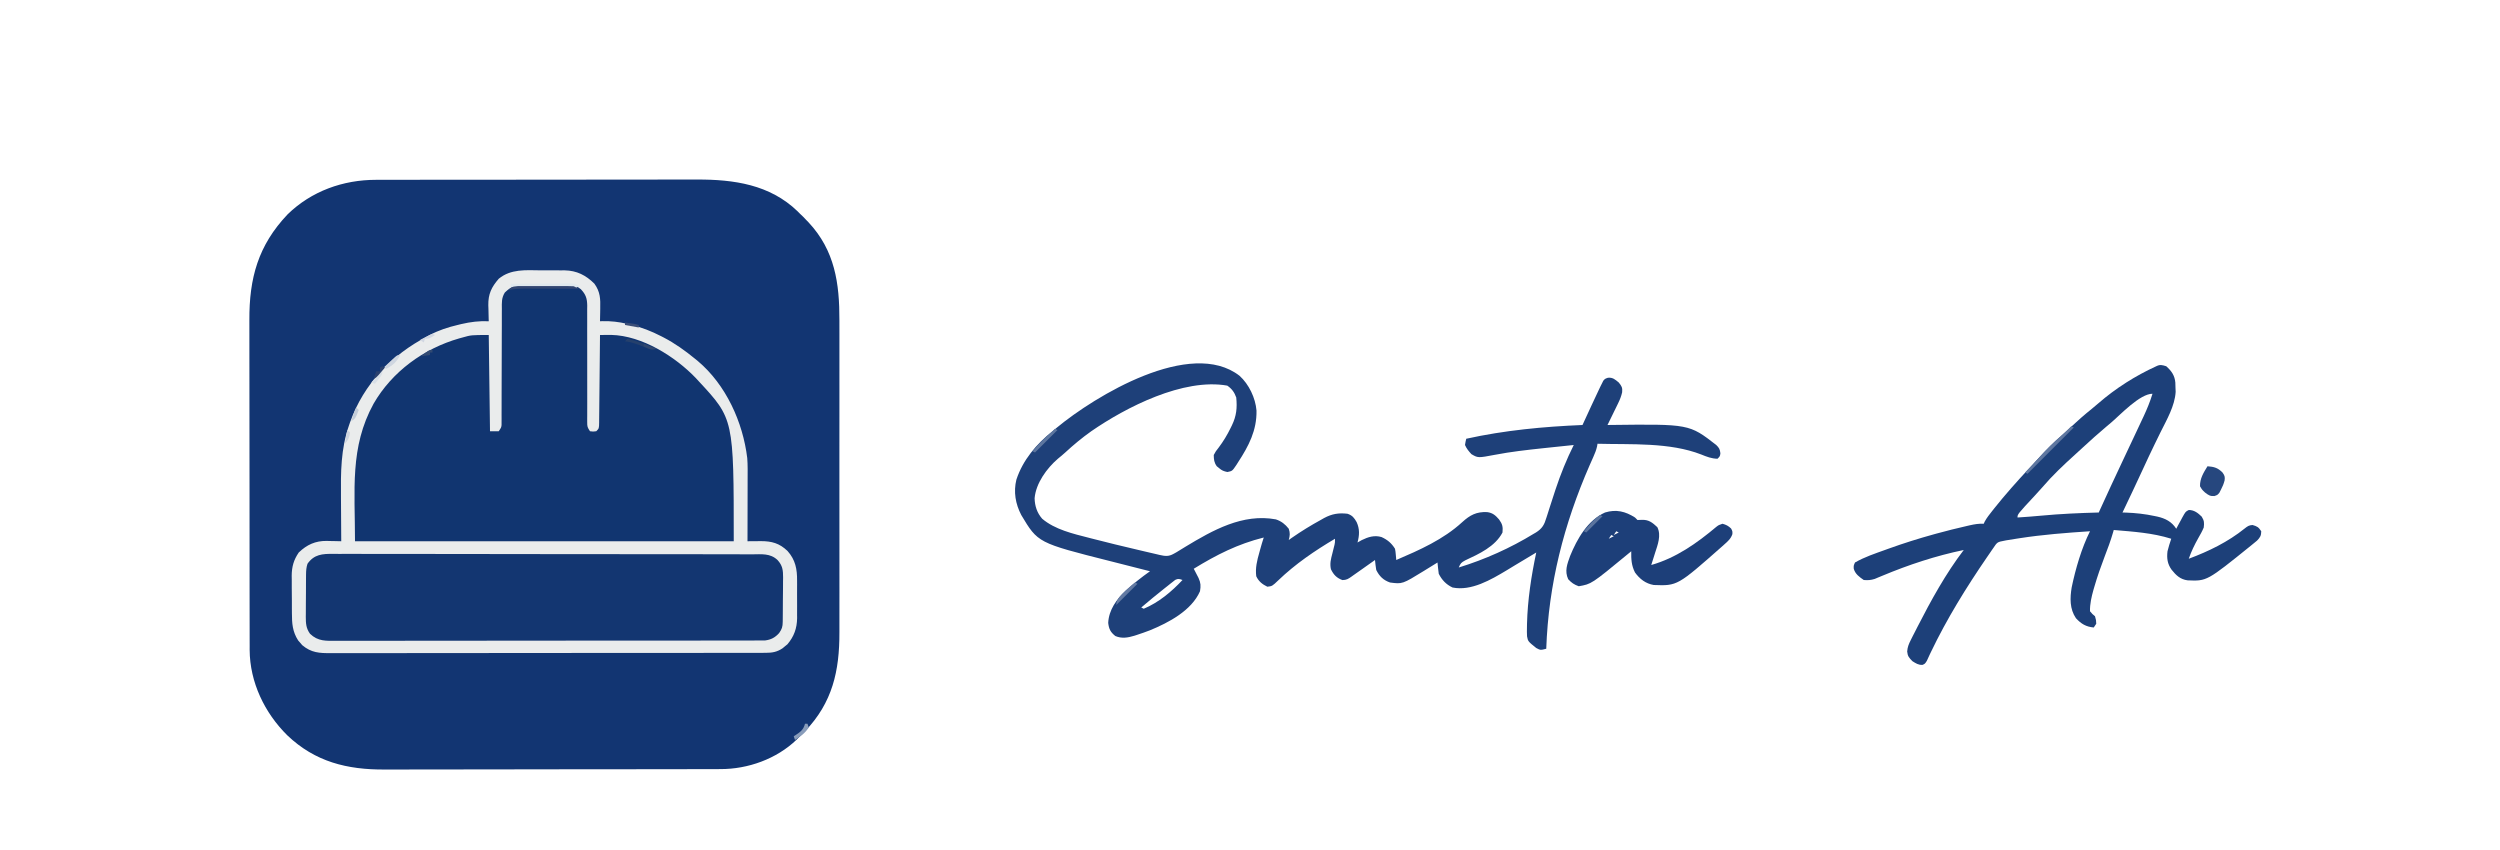
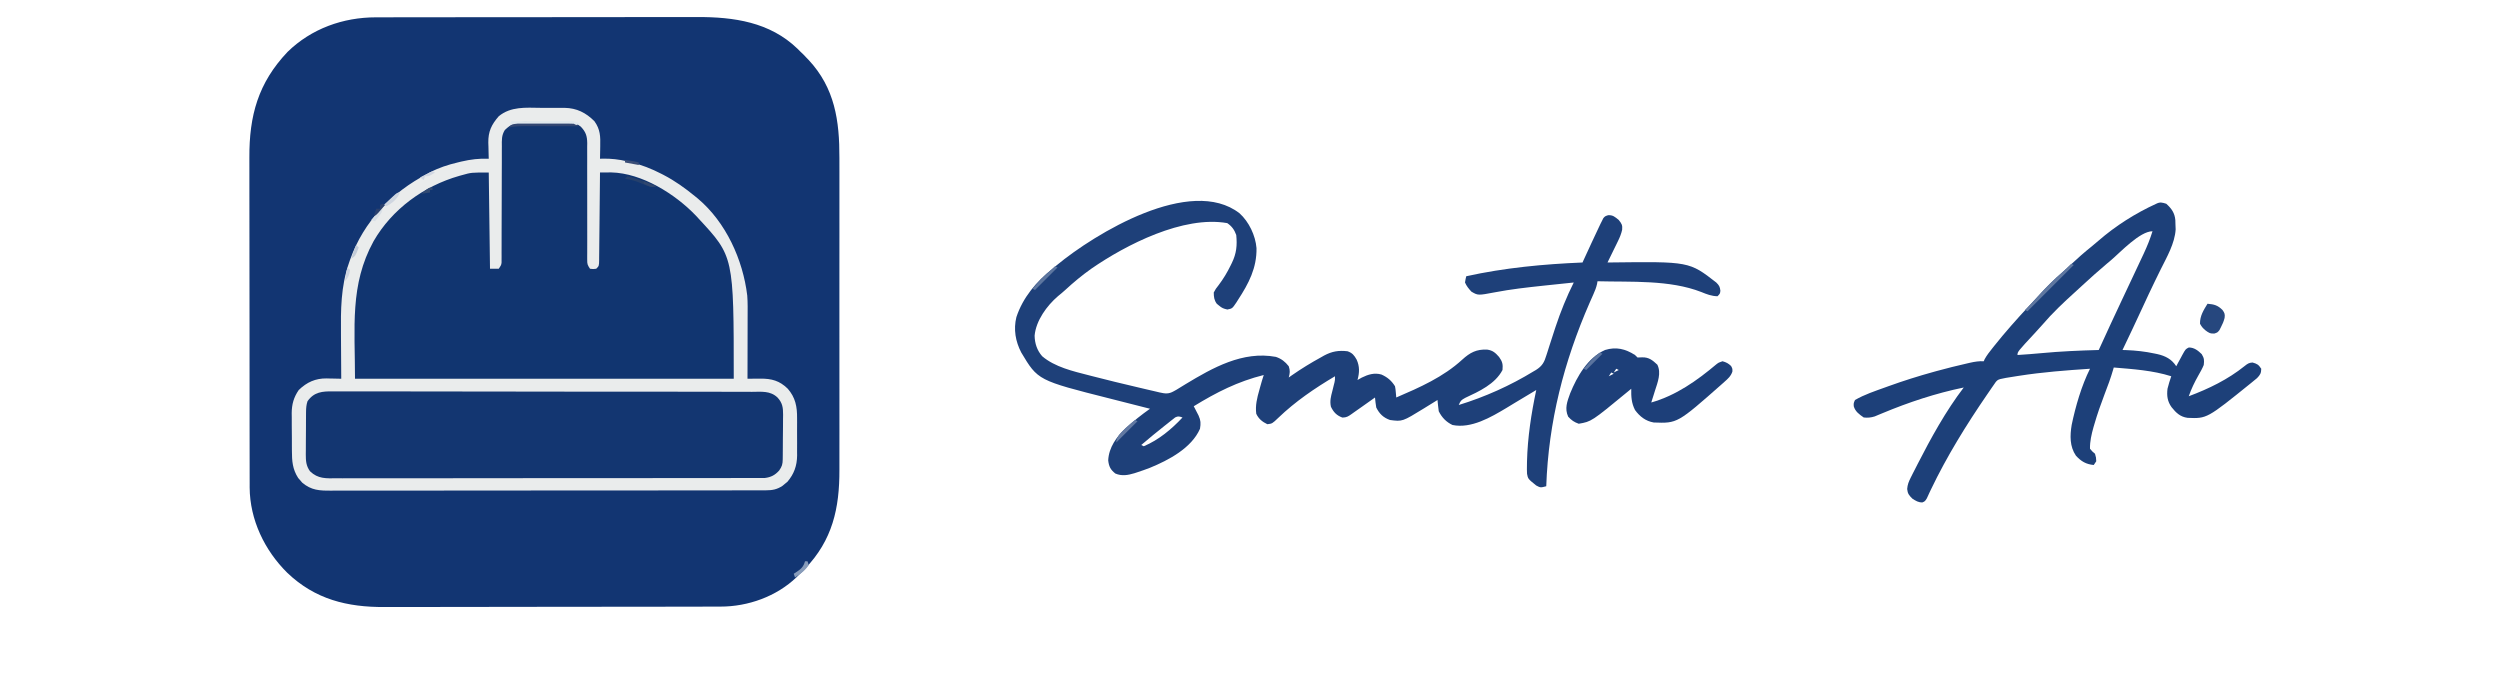
- <svg xmlns="http://www.w3.org/2000/svg" version="1.1" viewBox="0 620 2000 680" width="2000" height="680">
+ <svg xmlns="http://www.w3.org/2000/svg" version="1.1" viewBox="0 750 2000 550" width="2000" height="550">
  <path d="M0 0 C1.191 -0.003 2.382 -0.006 3.61 -0.009 C6.904 -0.016 10.198 -0.019 13.491 -0.02 C17.049 -0.021 20.607 -0.029 24.165 -0.036 C31.94 -0.049 39.715 -0.055 47.491 -0.06 C52.351 -0.063 57.212 -0.067 62.073 -0.071 C75.547 -0.083 89.021 -0.094 102.496 -0.097 C103.358 -0.097 104.219 -0.098 105.107 -0.098 C105.971 -0.098 106.835 -0.098 107.724 -0.098 C109.475 -0.099 111.225 -0.099 112.975 -0.1 C113.409 -0.1 113.409 -0.1 115.605 -0.1 C129.656 -0.104 143.706 -0.122 157.756 -0.145 C172.202 -0.169 186.649 -0.181 201.095 -0.182 C209.198 -0.183 217.3 -0.189 225.402 -0.207 C232.305 -0.223 239.208 -0.228 246.111 -0.22 C249.627 -0.216 253.142 -0.216 256.658 -0.231 C286.181 -0.329 314.988 3.741 337.178 25.156 C337.826 25.811 338.474 26.466 339.142 27.14 C340.009 27.965 340.875 28.79 341.767 29.64 C342.159 30.053 342.159 30.053 344.142 32.14 C344.734 32.749 345.326 33.357 345.935 33.984 C367.069 56.549 370.775 82.871 370.665 112.396 C370.656 116.056 370.67 119.715 370.681 123.374 C370.699 130.52 370.695 137.665 370.684 144.811 C370.675 150.624 370.673 156.437 370.678 162.25 C370.678 163.081 370.679 163.912 370.68 164.768 C370.681 166.457 370.682 168.146 370.683 169.834 C370.695 185.627 370.682 201.419 370.66 217.212 C370.642 230.729 370.646 244.246 370.664 257.763 C370.685 273.504 370.694 289.244 370.682 304.984 C370.68 306.666 370.679 308.348 370.678 310.031 C370.677 310.444 370.677 310.444 370.676 312.538 C370.672 318.336 370.678 324.135 370.688 329.933 C370.699 337.011 370.696 344.088 370.675 351.166 C370.664 354.769 370.66 358.372 370.673 361.975 C370.778 392.871 365.107 418.257 343.142 441.14 C342.317 442.007 341.492 442.873 340.642 443.765 C339.817 444.549 338.992 445.333 338.142 446.14 C337.569 446.721 336.995 447.301 336.404 447.898 C320.342 463.325 297.491 471.46 275.526 471.415 C274.278 471.42 273.029 471.425 271.743 471.43 C268.297 471.445 264.852 471.446 261.407 471.446 C257.683 471.448 253.959 471.461 250.235 471.472 C242.1 471.495 233.965 471.503 225.83 471.508 C220.744 471.511 215.657 471.518 210.57 471.525 C196.464 471.544 182.358 471.561 168.252 471.564 C167.802 471.564 167.802 471.564 165.52 471.564 C163.692 471.565 161.865 471.565 160.037 471.565 C159.583 471.566 159.583 471.566 157.288 471.566 C156.379 471.566 155.471 471.566 154.535 471.567 C139.833 471.57 125.132 471.597 110.43 471.634 C95.308 471.673 80.185 471.692 65.063 471.692 C56.584 471.693 48.105 471.701 39.626 471.73 C32.402 471.755 25.179 471.762 17.956 471.747 C14.277 471.74 10.6 471.74 6.921 471.763 C-23.087 471.939 -48.765 465.646 -71.032 444.384 C-89.2 426.427 -100.976 401.917 -101.134 376.134 C-101.131 375.016 -101.128 373.898 -101.125 372.746 C-101.129 371.533 -101.134 370.32 -101.139 369.071 C-101.149 365.73 -101.151 362.39 -101.148 359.05 C-101.148 355.437 -101.159 351.824 -101.168 348.211 C-101.185 341.141 -101.191 334.071 -101.192 327.001 C-101.193 321.248 -101.197 315.495 -101.203 309.742 C-101.221 293.402 -101.23 277.062 -101.228 260.721 C-101.228 259.842 -101.228 258.962 -101.228 258.055 C-101.228 257.175 -101.228 256.294 -101.228 255.386 C-101.227 241.127 -101.246 226.869 -101.274 212.61 C-101.303 197.94 -101.317 183.269 -101.315 168.599 C-101.315 160.375 -101.32 152.151 -101.342 143.926 C-101.36 136.921 -101.364 129.915 -101.351 122.91 C-101.344 119.343 -101.344 115.776 -101.361 112.209 C-101.515 78.657 -94.368 52.508 -70.795 27.64 C-51.717 9.036 -26.383 -0.021 0 0 Z " fill="#123572" transform="translate(300.8575,763.8596)" />
  <path d="M0 0 C0.921 -0.013 1.843 -0.026 2.792 -0.039 C3.286 -0.04 3.286 -0.04 5.788 -0.045 C6.811 -0.052 7.834 -0.059 8.889 -0.066 C11.052 -0.076 13.216 -0.08 15.379 -0.08 C18.683 -0.084 21.985 -0.121 25.288 -0.159 C27.392 -0.165 29.496 -0.169 31.6 -0.17 C32.092 -0.178 32.092 -0.178 34.584 -0.214 C41.68 -0.167 45.226 1.367 50.456 6.298 C53.173 10.643 52.884 14.42 52.841 19.449 C52.848 20.469 52.855 21.489 52.862 22.54 C52.882 25.908 52.873 29.275 52.866 32.642 C52.876 34.982 52.888 37.322 52.901 39.661 C52.934 45.819 52.944 51.976 52.948 58.133 C52.957 67.996 52.992 77.859 53.04 87.721 C53.053 91.171 53.052 94.62 53.05 98.07 C53.057 100.177 53.064 102.284 53.071 104.391 C53.067 105.354 53.063 106.317 53.059 107.309 C53.061 107.75 53.061 107.75 53.075 109.977 C53.075 110.742 53.076 111.507 53.076 112.296 C53.327 114.291 53.327 114.291 55.327 117.291 C57.827 117.603 57.827 117.603 60.327 117.291 C63.115 114.502 62.634 111.911 62.646 108.179 C62.651 107.813 62.651 107.813 62.676 105.961 C62.707 103.537 62.724 101.113 62.741 98.689 C62.759 97.01 62.779 95.332 62.799 93.653 C62.851 89.231 62.89 84.808 62.928 80.386 C62.968 75.875 63.019 71.364 63.069 66.853 C63.166 57.999 63.25 49.145 63.327 40.291 C65.246 40.273 67.165 40.26 69.083 40.249 C70.152 40.241 71.221 40.234 72.322 40.226 C99.022 40.802 124.74 59.518 142.616 77.607 C175.719 113.331 170.327 158.471 170.327 205.291 C70.337 205.291 -29.653 205.291 -132.673 205.291 C-132.673 106.367 -132.673 106.367 -99.423 71.603 C-79.545 52.395 -53.388 40.291 -25.673 40.291 C-25.343 65.701 -25.013 91.111 -24.673 117.291 C-22.363 117.291 -20.053 117.291 -17.673 117.291 C-15.596 114.175 -15.425 113.52 -15.435 109.991 C-15.433 109.113 -15.43 108.236 -15.428 107.332 C-15.435 106.372 -15.442 105.411 -15.45 104.422 C-15.449 103.409 -15.449 102.396 -15.448 101.352 C-15.448 99.148 -15.452 96.945 -15.46 94.742 C-15.47 91.253 -15.465 87.764 -15.455 84.276 C-15.427 74.355 -15.414 64.435 -15.443 54.515 C-15.46 48.449 -15.448 42.383 -15.417 36.317 C-15.411 34.006 -15.416 31.695 -15.432 29.385 C-15.453 26.148 -15.438 22.913 -15.415 19.676 C-15.43 18.724 -15.445 17.772 -15.461 16.792 C-15.372 11.024 -14.339 7.87 -10.35 3.652 C-7.008 0.938 -4.272 0.04 0 0 Z " fill="#113570" transform="translate(416.6733,847.7095)" />
  <path d="M0 0 C3.334 0.04 6.664 0.021 9.998 -0.005 C12.144 0.002 14.29 0.013 16.436 0.028 C17.418 0.021 18.401 0.014 19.413 0.007 C29.126 0.203 36.4 3.869 43.236 10.688 C47.936 17.195 48.104 22.872 47.896 30.665 C47.883 31.635 47.869 32.605 47.855 33.604 C47.82 35.979 47.771 38.353 47.709 40.727 C48.379 40.703 49.049 40.679 49.74 40.655 C56.577 40.517 62.751 41.218 69.396 42.79 C70.349 43.012 71.302 43.235 72.283 43.464 C80.93 45.595 88.81 48.646 96.709 52.727 C97.311 53.035 97.914 53.343 98.535 53.661 C107.686 58.418 115.749 64.212 123.709 70.727 C124.482 71.358 125.256 71.988 126.053 72.637 C148.441 91.538 162.035 121.387 165.506 150.172 C165.963 155.937 165.829 161.729 165.807 167.509 C165.805 168.932 165.803 170.355 165.802 171.779 C165.799 175.501 165.789 179.223 165.778 182.945 C165.767 186.752 165.763 190.56 165.758 194.368 C165.747 201.821 165.73 209.274 165.709 216.727 C166.877 216.715 168.046 216.703 169.25 216.69 C170.797 216.68 172.345 216.67 173.893 216.661 C174.661 216.652 175.429 216.643 176.221 216.634 C185.018 216.594 191.354 218.308 197.798 224.579 C204.081 231.641 205.465 239.104 205.373 248.29 C205.378 249.362 205.383 250.434 205.388 251.538 C205.391 253.79 205.382 256.043 205.361 258.295 C205.334 261.719 205.361 265.139 205.393 268.563 C205.389 270.764 205.383 272.964 205.373 275.165 C205.378 275.67 205.378 275.67 205.404 278.228 C205.271 286.4 202.961 292.884 197.646 299.165 C197.007 299.68 196.368 300.196 195.709 300.727 C195.07 301.264 194.43 301.8 193.771 302.352 C189.375 305.283 185.629 305.978 180.385 305.985 C179.101 305.991 177.818 305.997 176.495 306.004 C175.073 306.001 173.651 305.998 172.229 305.995 C170.716 305.998 169.204 306.003 167.692 306.008 C163.534 306.021 159.376 306.02 155.219 306.018 C150.735 306.018 146.252 306.029 141.768 306.038 C132.984 306.055 124.199 306.06 115.415 306.061 C108.275 306.062 101.135 306.066 93.995 306.073 C73.756 306.09 53.518 306.1 33.279 306.098 C32.188 306.098 31.096 306.098 29.972 306.098 C28.879 306.098 27.787 306.098 26.661 306.098 C8.952 306.097 -8.758 306.116 -26.467 306.144 C-44.647 306.173 -62.827 306.187 -81.007 306.185 C-91.215 306.184 -101.423 306.19 -111.631 306.211 C-120.322 306.23 -129.014 306.234 -137.705 306.22 C-142.139 306.214 -146.573 306.214 -151.008 306.231 C-155.069 306.247 -159.129 306.244 -163.19 306.226 C-164.658 306.223 -166.125 306.227 -167.593 306.238 C-176.77 306.303 -183.272 305.956 -190.498 299.868 C-190.763 299.556 -190.763 299.556 -192.104 297.977 C-192.375 297.67 -192.375 297.67 -193.748 296.118 C-198.288 289.084 -198.758 282.515 -198.76 274.36 C-198.767 273.285 -198.775 272.211 -198.783 271.103 C-198.794 268.839 -198.797 266.575 -198.792 264.311 C-198.791 260.869 -198.833 257.43 -198.877 253.989 C-198.882 251.779 -198.885 249.57 -198.885 247.36 C-198.901 246.343 -198.918 245.326 -198.934 244.278 C-198.867 237.163 -197.351 231.642 -193.291 225.727 C-186.788 219.461 -179.917 216.359 -170.922 216.464 C-170.074 216.489 -169.227 216.514 -168.354 216.54 C-167.479 216.553 -166.604 216.567 -165.703 216.581 C-163.565 216.616 -161.428 216.67 -159.291 216.727 C-159.298 215.965 -159.304 215.204 -159.311 214.419 C-159.372 207.155 -159.417 199.891 -159.446 192.626 C-159.462 188.894 -159.483 185.161 -159.517 181.429 C-159.694 161.765 -159.704 142.847 -153.104 124.04 C-152.802 123.163 -152.5 122.287 -152.189 121.383 C-141.302 90.844 -118.871 67.558 -90.291 52.727 C-89.614 52.357 -88.938 51.987 -88.24 51.606 C-81.368 47.949 -73.856 45.514 -66.291 43.727 C-65.785 43.603 -65.785 43.603 -63.225 42.973 C-55.751 41.245 -48.946 40.391 -41.291 40.727 C-41.312 40.133 -41.333 39.539 -41.354 38.927 C-41.438 36.194 -41.49 33.461 -41.541 30.727 C-41.575 29.793 -41.608 28.858 -41.643 27.895 C-41.768 18.946 -39.125 13.436 -33.291 6.727 C-23.715 -1.186 -11.727 -0.157 0 0 Z M-28.42 17.735 C-31.137 22.08 -30.848 25.857 -30.805 30.886 C-30.809 31.396 -30.809 31.396 -30.827 33.977 C-30.846 37.344 -30.838 40.711 -30.83 44.079 C-30.84 46.419 -30.852 48.758 -30.866 51.098 C-30.898 57.255 -30.909 63.412 -30.913 69.57 C-30.921 79.433 -30.957 89.295 -31.005 99.158 C-31.017 102.608 -31.017 106.057 -31.015 109.507 C-31.021 111.614 -31.028 113.721 -31.036 115.827 C-31.032 116.791 -31.027 117.754 -31.023 118.746 C-31.029 119.627 -31.034 120.507 -31.039 121.414 C-31.04 121.796 -31.04 121.796 -31.04 123.732 C-31.291 125.727 -31.291 125.727 -33.291 128.727 C-35.601 128.727 -37.911 128.727 -40.291 128.727 C-40.621 103.317 -40.951 77.907 -41.291 51.727 C-55.294 51.727 -55.294 51.727 -62.541 53.79 C-63.345 54.011 -64.15 54.232 -64.978 54.46 C-93.31 62.599 -118.605 80.993 -133.421 106.687 C-152.584 141.592 -148.291 175.527 -148.291 216.727 C-48.301 216.727 51.689 216.727 154.709 216.727 C154.709 118.896 154.709 118.896 126.709 88.727 C125.929 87.879 125.149 87.031 124.346 86.157 C107.901 69.004 81.323 52.204 56.663 51.66 C55.599 51.668 54.535 51.676 53.439 51.684 C52.902 51.687 52.902 51.687 50.182 51.703 C49.366 51.711 48.55 51.719 47.709 51.727 C47.705 52.195 47.705 52.195 47.684 54.561 C47.607 63.361 47.519 72.16 47.421 80.96 C47.371 85.484 47.325 90.009 47.287 94.533 C47.25 98.897 47.204 103.26 47.151 107.624 C47.132 109.291 47.117 110.959 47.106 112.626 C47.089 114.956 47.06 117.286 47.028 119.615 C47.027 119.963 47.027 119.963 47.021 121.719 C46.937 126.499 46.937 126.499 44.709 128.727 C42.209 129.04 42.209 129.04 39.709 128.727 C37.632 125.612 37.46 124.957 37.471 121.427 C37.47 120.989 37.47 120.989 37.463 118.768 C37.471 117.808 37.478 116.848 37.485 115.859 C37.485 114.846 37.485 113.832 37.484 112.788 C37.484 110.585 37.488 108.382 37.496 106.178 C37.506 102.69 37.501 99.201 37.49 95.712 C37.462 85.792 37.45 75.872 37.479 65.951 C37.496 59.885 37.483 53.82 37.453 47.754 C37.446 45.443 37.451 43.132 37.467 40.821 C37.489 37.584 37.474 34.35 37.45 31.113 C37.458 30.637 37.458 30.637 37.497 28.228 C37.407 22.461 36.375 19.307 32.386 15.089 C29.043 12.375 26.307 11.477 22.036 11.437 C21.575 11.43 21.575 11.43 19.244 11.398 C18.255 11.396 17.267 11.394 16.248 11.391 C15.225 11.385 14.201 11.378 13.147 11.371 C10.983 11.361 8.82 11.356 6.656 11.357 C3.353 11.352 0.051 11.316 -3.252 11.278 C-5.356 11.272 -7.46 11.268 -9.564 11.266 C-10.549 11.252 -11.534 11.238 -12.548 11.223 C-19.644 11.27 -23.19 12.803 -28.42 17.735 Z " fill="#133671" transform="translate(432.291,836.2727)" />
  <path d="M0 0 C7.55 6.809 12.75 17.763 13.578 27.848 C13.865 43.705 7.348 56.152 -1.125 69.125 C-1.576 69.841 -2.026 70.558 -2.49 71.296 C-5.818 76.216 -5.818 76.216 -9.73 76.988 C-12.696 76.36 -14.166 75.777 -16.438 73.812 C-17.021 73.337 -17.605 72.861 -18.207 72.371 C-20.347 69.359 -20.57 67.044 -20.625 63.375 C-19.035 60.41 -19.035 60.41 -16.688 57.438 C-12.92 52.443 -9.876 47.37 -7.125 41.75 C-6.956 41.407 -6.956 41.407 -6.102 39.668 C-2.449 32.107 -1.802 25.744 -2.625 17.375 C-4.127 13.182 -6.145 10.39 -9.812 7.875 C-44.908 1.636 -90.826 25.154 -118.625 44.375 C-125.962 49.569 -132.82 55.262 -139.422 61.363 C-141.316 63.093 -143.252 64.706 -145.25 66.312 C-154.183 73.984 -162.885 85.938 -163.938 97.938 C-163.801 104.109 -161.993 109.683 -157.883 114.355 C-147.755 123.012 -133.058 126.398 -120.438 129.625 C-119.739 129.806 -119.041 129.988 -118.321 130.174 C-105.851 133.41 -93.326 136.439 -80.781 139.368 C-78.808 139.829 -76.837 140.296 -74.867 140.766 C-72.095 141.426 -69.32 142.065 -66.543 142.699 C-65.714 142.9 -64.885 143.1 -64.032 143.307 C-59.559 144.301 -56.775 144.744 -52.625 142.375 C-51.91 141.978 -51.196 141.582 -50.459 141.173 C-49.743 140.732 -49.027 140.291 -48.289 139.836 C-47.48 139.342 -46.671 138.848 -45.837 138.338 C-45.41 138.076 -45.41 138.076 -43.25 136.75 C-21.463 123.579 2.566 109.958 29.07 114.875 C33.478 116.35 36.528 118.752 39.375 122.375 C40.552 125.823 40.321 127.933 39.375 131.375 C40.214 130.781 41.053 130.186 41.918 129.574 C49.41 124.368 57.119 119.626 65.125 115.25 C65.55 115.007 65.55 115.007 67.7 113.78 C73.987 110.43 79.283 109.557 86.375 110.375 C90.264 111.699 91.715 113.601 93.688 117.062 C96.203 122.571 95.955 127.567 94.375 133.375 C95.509 132.736 96.644 132.096 97.812 131.438 C102.924 128.922 107.917 127.374 113.547 129.004 C118.318 131.147 121.58 133.885 124.375 138.375 C124.795 140.667 124.795 140.667 125.004 143.082 C125.078 143.887 125.152 144.693 125.229 145.523 C125.277 146.134 125.325 146.745 125.375 147.375 C144.098 139.338 163.026 131.01 178.188 117.062 C184.395 111.408 189.568 108.662 198.113 109.055 C202.597 109.69 204.708 111.616 207.625 114.938 C210.31 118.678 210.82 120.743 210.375 125.375 C204.529 136.6 191.646 142.507 180.625 147.625 C177.234 149.451 176.785 150.03 175.375 153.375 C196.454 146.883 216.53 137.895 235.375 126.375 C235.951 126.042 236.527 125.708 237.12 125.365 C242.181 122.174 243.849 119.137 245.516 113.488 C245.765 112.721 246.014 111.954 246.271 111.164 C246.801 109.525 247.321 107.883 247.832 106.238 C249.17 101.935 250.586 97.658 252 93.379 C252.14 92.952 252.14 92.952 252.849 90.794 C256.86 78.719 261.683 66.759 267.375 55.375 C260.207 56.113 253.04 56.863 245.875 57.625 C244.822 57.737 243.768 57.849 242.683 57.964 C229.839 59.339 217.06 60.764 204.367 63.206 C190.77 65.781 190.77 65.781 185.5 62.688 C183.308 60.302 181.68 58.348 180.375 55.375 C180.805 52.715 180.805 52.715 181.375 50.375 C211.954 43.612 243.128 40.676 274.375 39.375 C274.559 38.974 274.559 38.974 275.489 36.948 C276.875 33.933 278.264 30.919 279.655 27.906 C280.252 26.611 280.849 25.314 281.444 24.017 C283.385 19.785 285.363 15.574 287.375 11.375 C287.6 10.899 287.6 10.899 288.741 8.492 C288.947 8.085 288.947 8.085 289.988 6.027 C290.333 5.335 290.677 4.643 291.032 3.929 C292.375 2.375 292.375 2.375 294.829 1.545 C298.712 1.286 300.441 2.952 303.375 5.375 C305.709 8.236 306.462 9.489 306.098 13.188 C305.364 16.422 304.325 19.018 302.871 21.992 C302.378 23.011 301.885 24.029 301.377 25.078 C300.861 26.125 300.344 27.172 299.812 28.25 C299.292 29.32 298.772 30.39 298.236 31.492 C296.956 34.123 295.669 36.751 294.375 39.375 C295.118 39.365 295.862 39.354 296.628 39.343 C359.751 38.575 359.751 38.575 381.375 55.375 C383.726 57.726 384.296 58.708 384.688 62 C384.375 64.375 384.375 64.375 382.375 66.375 C377.593 66.269 373.844 64.809 369.438 63 C344.089 53.106 313.282 55.12 286.375 54.375 C286.257 55.088 286.14 55.8 286.019 56.534 C285.341 59.525 284.331 62.032 283.074 64.828 C282.836 65.367 282.836 65.367 281.63 68.092 C281.113 69.258 280.595 70.424 280.062 71.625 C259.451 118.841 247.196 166.757 245.375 218.375 C240.758 219.578 240.758 219.578 237.312 217.75 C230.77 212.46 230.77 212.46 230.008 208.438 C229.866 206.029 229.875 203.663 229.938 201.25 C229.951 200.341 229.964 199.431 229.978 198.494 C230.462 179.238 233.402 160.19 237.375 141.375 C237.109 141.536 237.109 141.536 235.761 142.35 C230.487 145.532 225.203 148.698 219.913 151.854 C217.811 153.113 215.72 154.388 213.633 155.672 C201.202 163.125 185.357 172.444 170.375 169.375 C165.341 166.991 161.875 163.375 159.375 158.375 C159.15 156.838 158.967 155.295 158.812 153.75 C158.771 153.341 158.771 153.341 158.559 151.273 C158.498 150.647 158.437 150.02 158.375 149.375 C157.872 149.687 157.368 150 156.85 150.321 C154.527 151.759 152.201 153.192 149.875 154.625 C149.084 155.116 148.292 155.607 147.477 156.113 C130.274 166.689 130.274 166.689 120.375 165.375 C115.069 163.499 111.904 160.433 109.375 155.375 C108.89 152.716 108.657 150.067 108.375 147.375 C107.891 147.718 107.408 148.06 106.91 148.413 C104.69 149.985 102.47 151.555 100.25 153.125 C99.489 153.664 98.729 154.203 97.945 154.758 C95.759 156.303 93.567 157.839 91.375 159.375 C90.786 159.798 90.196 160.22 89.589 160.656 C86.911 162.533 85.666 163.369 82.312 163.438 C77.695 161.767 75.242 159.168 73.117 154.773 C72.11 150.16 73.073 146.693 74.25 142.188 C74.646 140.59 75.039 138.993 75.43 137.395 C75.61 136.694 75.79 135.994 75.976 135.273 C76.375 133.375 76.375 133.375 76.375 130.375 C60.091 140.031 44.698 150.515 30.988 163.664 C26.16 168.281 26.16 168.281 22.25 168.75 C18.243 166.834 15.266 164.453 13.375 160.375 C12.526 153.799 14.013 147.785 15.812 141.5 C16.043 140.66 16.273 139.819 16.51 138.953 C17.397 135.732 18.318 132.546 19.375 129.375 C-1.466 134.609 -18.311 143.149 -36.625 154.375 C-36.271 155.049 -35.918 155.723 -35.553 156.417 C-35.095 157.308 -34.636 158.199 -34.164 159.117 C-33.936 159.557 -33.936 159.557 -32.78 161.785 C-30.987 165.806 -30.918 167.993 -31.625 172.375 C-38.401 187.868 -56.755 197.487 -71.667 203.612 C-75.118 204.957 -78.602 206.172 -82.125 207.312 C-82.771 207.524 -83.418 207.736 -84.084 207.954 C-89.319 209.546 -94.25 210.401 -99.375 208.188 C-103.261 205.057 -104.472 202.662 -105.062 197.688 C-104.574 187.283 -98.354 178.766 -91.002 171.848 C-84.827 166.268 -78.417 161.178 -71.625 156.375 C-72.316 156.2 -73.007 156.026 -73.719 155.846 C-80.309 154.179 -86.897 152.504 -93.483 150.819 C-96.867 149.953 -100.251 149.091 -103.638 148.236 C-161.302 133.677 -161.302 133.677 -174.625 111.375 C-179.245 102.491 -180.919 92.901 -178.52 83.086 C-173.326 67.346 -162.504 54.575 -149.625 44.375 C-148.55 43.479 -147.476 42.582 -146.402 41.684 C-115.516 16.081 -39.054 -30.319 0 0 Z M-51.449 163.296 C-52.064 163.782 -52.679 164.269 -53.312 164.77 C-53.659 165.039 -53.659 165.039 -55.414 166.404 C-56.144 166.992 -56.873 167.581 -57.625 168.188 C-58.375 168.777 -59.124 169.366 -59.896 169.973 C-66.238 174.986 -72.477 180.127 -78.625 185.375 C-77.965 185.705 -77.305 186.035 -76.625 186.375 C-64.612 181.311 -54.45 172.788 -45.625 163.375 C-48.027 162.493 -49.114 162.117 -51.449 163.296 Z " fill="#1E4079" transform="translate(991.625,920.625)" />
  <path d="M0 0 C3.334 0.04 6.664 0.021 9.998 -0.005 C12.144 0.002 14.29 0.013 16.436 0.028 C17.418 0.021 18.401 0.014 19.413 0.007 C29.126 0.203 36.4 3.869 43.236 10.688 C47.936 17.195 48.104 22.872 47.896 30.665 C47.883 31.635 47.869 32.605 47.855 33.604 C47.82 35.979 47.771 38.353 47.709 40.727 C48.379 40.703 49.049 40.679 49.74 40.655 C56.577 40.517 62.751 41.218 69.396 42.79 C70.349 43.012 71.302 43.235 72.283 43.464 C80.93 45.595 88.81 48.646 96.709 52.727 C97.311 53.035 97.914 53.343 98.535 53.661 C107.686 58.418 115.749 64.212 123.709 70.727 C124.482 71.358 125.256 71.988 126.053 72.637 C148.441 91.538 162.035 121.387 165.506 150.172 C165.963 155.937 165.829 161.729 165.807 167.509 C165.805 168.932 165.803 170.355 165.802 171.779 C165.799 175.501 165.789 179.223 165.778 182.945 C165.767 186.752 165.763 190.56 165.758 194.368 C165.747 201.821 165.73 209.274 165.709 216.727 C166.877 216.715 168.046 216.703 169.25 216.69 C170.797 216.68 172.345 216.67 173.893 216.661 C174.661 216.652 175.429 216.643 176.221 216.634 C185.018 216.594 191.354 218.308 197.798 224.579 C204.081 231.641 205.465 239.104 205.373 248.29 C205.378 249.362 205.383 250.434 205.388 251.538 C205.391 253.79 205.382 256.043 205.361 258.295 C205.334 261.719 205.361 265.139 205.393 268.563 C205.389 270.764 205.383 272.964 205.373 275.165 C205.378 275.67 205.378 275.67 205.404 278.228 C205.271 286.4 202.961 292.884 197.646 299.165 C197.007 299.68 196.368 300.196 195.709 300.727 C195.07 301.264 194.43 301.8 193.771 302.352 C189.375 305.283 185.629 305.978 180.385 305.985 C179.101 305.991 177.818 305.997 176.495 306.004 C175.073 306.001 173.651 305.998 172.229 305.995 C170.716 305.998 169.204 306.003 167.692 306.008 C163.534 306.021 159.376 306.02 155.219 306.018 C150.735 306.018 146.252 306.029 141.768 306.038 C132.984 306.055 124.199 306.06 115.415 306.061 C108.275 306.062 101.135 306.066 93.995 306.073 C73.756 306.09 53.518 306.1 33.279 306.098 C32.188 306.098 31.096 306.098 29.972 306.098 C28.879 306.098 27.787 306.098 26.661 306.098 C8.952 306.097 -8.758 306.116 -26.467 306.144 C-44.647 306.173 -62.827 306.187 -81.007 306.185 C-91.215 306.184 -101.423 306.19 -111.631 306.211 C-120.322 306.23 -129.014 306.234 -137.705 306.22 C-142.139 306.214 -146.573 306.214 -151.008 306.231 C-155.069 306.247 -159.129 306.244 -163.19 306.226 C-164.658 306.223 -166.125 306.227 -167.593 306.238 C-176.77 306.303 -183.272 305.956 -190.498 299.868 C-190.763 299.556 -190.763 299.556 -192.104 297.977 C-192.375 297.67 -192.375 297.67 -193.748 296.118 C-198.288 289.084 -198.758 282.515 -198.76 274.36 C-198.767 273.285 -198.775 272.211 -198.783 271.103 C-198.794 268.839 -198.797 266.575 -198.792 264.311 C-198.791 260.869 -198.833 257.43 -198.877 253.989 C-198.882 251.779 -198.885 249.57 -198.885 247.36 C-198.901 246.343 -198.918 245.326 -198.934 244.278 C-198.867 237.163 -197.351 231.642 -193.291 225.727 C-186.788 219.461 -179.917 216.359 -170.922 216.464 C-170.074 216.489 -169.227 216.514 -168.354 216.54 C-167.479 216.553 -166.604 216.567 -165.703 216.581 C-163.565 216.616 -161.428 216.67 -159.291 216.727 C-159.298 215.965 -159.304 215.204 -159.311 214.419 C-159.372 207.155 -159.417 199.891 -159.446 192.626 C-159.462 188.894 -159.483 185.161 -159.517 181.429 C-159.694 161.765 -159.704 142.847 -153.104 124.04 C-152.802 123.163 -152.5 122.287 -152.189 121.383 C-141.302 90.844 -118.871 67.558 -90.291 52.727 C-89.614 52.357 -88.938 51.987 -88.24 51.606 C-81.368 47.949 -73.856 45.514 -66.291 43.727 C-65.785 43.603 -65.785 43.603 -63.225 42.973 C-55.751 41.245 -48.946 40.391 -41.291 40.727 C-41.312 40.133 -41.333 39.539 -41.354 38.927 C-41.438 36.194 -41.49 33.461 -41.541 30.727 C-41.575 29.793 -41.608 28.858 -41.643 27.895 C-41.768 18.946 -39.125 13.436 -33.291 6.727 C-23.715 -1.186 -11.727 -0.157 0 0 Z M-28.42 17.735 C-31.137 22.08 -30.848 25.857 -30.805 30.886 C-30.809 31.396 -30.809 31.396 -30.827 33.977 C-30.846 37.344 -30.838 40.711 -30.83 44.079 C-30.84 46.419 -30.852 48.758 -30.866 51.098 C-30.898 57.255 -30.909 63.412 -30.913 69.57 C-30.921 79.433 -30.957 89.295 -31.005 99.158 C-31.017 102.608 -31.017 106.057 -31.015 109.507 C-31.021 111.614 -31.028 113.721 -31.036 115.827 C-31.032 116.791 -31.027 117.754 -31.023 118.746 C-31.029 119.627 -31.034 120.507 -31.039 121.414 C-31.04 121.796 -31.04 121.796 -31.04 123.732 C-31.291 125.727 -31.291 125.727 -33.291 128.727 C-35.601 128.727 -37.911 128.727 -40.291 128.727 C-40.621 103.317 -40.951 77.907 -41.291 51.727 C-55.294 51.727 -55.294 51.727 -62.541 53.79 C-63.345 54.011 -64.15 54.232 -64.978 54.46 C-93.31 62.599 -118.605 80.993 -133.421 106.687 C-152.584 141.592 -148.291 175.527 -148.291 216.727 C-48.301 216.727 51.689 216.727 154.709 216.727 C154.709 118.896 154.709 118.896 126.709 88.727 C125.929 87.879 125.149 87.031 124.346 86.157 C107.901 69.004 81.323 52.204 56.663 51.66 C55.599 51.668 54.535 51.676 53.439 51.684 C52.902 51.687 52.902 51.687 50.182 51.703 C49.366 51.711 48.55 51.719 47.709 51.727 C47.705 52.195 47.705 52.195 47.684 54.561 C47.607 63.361 47.519 72.16 47.421 80.96 C47.371 85.484 47.325 90.009 47.287 94.533 C47.25 98.897 47.204 103.26 47.151 107.624 C47.132 109.291 47.117 110.959 47.106 112.626 C47.089 114.956 47.06 117.286 47.028 119.615 C47.027 119.963 47.027 119.963 47.021 121.719 C46.937 126.499 46.937 126.499 44.709 128.727 C42.209 129.04 42.209 129.04 39.709 128.727 C37.632 125.612 37.46 124.957 37.471 121.427 C37.47 120.989 37.47 120.989 37.463 118.768 C37.471 117.808 37.478 116.848 37.485 115.859 C37.485 114.846 37.485 113.832 37.484 112.788 C37.484 110.585 37.488 108.382 37.496 106.178 C37.506 102.69 37.501 99.201 37.49 95.712 C37.462 85.792 37.45 75.872 37.479 65.951 C37.496 59.885 37.483 53.82 37.453 47.754 C37.446 45.443 37.451 43.132 37.467 40.821 C37.489 37.584 37.474 34.35 37.45 31.113 C37.458 30.637 37.458 30.637 37.497 28.228 C37.407 22.461 36.375 19.307 32.386 15.089 C29.043 12.375 26.307 11.477 22.036 11.437 C21.575 11.43 21.575 11.43 19.244 11.398 C18.255 11.396 17.267 11.394 16.248 11.391 C15.225 11.385 14.201 11.378 13.147 11.371 C10.983 11.361 8.82 11.356 6.656 11.357 C3.353 11.352 0.051 11.316 -3.252 11.278 C-5.356 11.272 -7.46 11.268 -9.564 11.266 C-10.549 11.252 -11.534 11.238 -12.548 11.223 C-19.644 11.27 -23.19 12.803 -28.42 17.735 Z M-186.291 234.727 C-187.245 237.631 -187.426 240.26 -187.452 243.309 C-187.462 244.21 -187.471 245.111 -187.481 246.04 C-187.486 247.007 -187.49 247.973 -187.494 248.969 C-187.5 249.971 -187.506 250.972 -187.511 252.003 C-187.521 254.12 -187.527 256.236 -187.531 258.353 C-187.541 261.583 -187.572 264.813 -187.604 268.044 C-187.61 270.102 -187.615 272.161 -187.619 274.219 C-187.631 275.182 -187.644 276.145 -187.657 277.137 C-187.639 282.386 -187.466 286.328 -184.291 290.727 C-177.863 296.946 -171.383 296.429 -162.823 296.349 C-161.336 296.353 -159.849 296.36 -158.363 296.368 C-154.285 296.385 -150.208 296.371 -146.131 296.352 C-141.731 296.336 -137.331 296.35 -132.931 296.359 C-124.314 296.374 -115.698 296.362 -107.081 296.34 C-97.048 296.316 -87.016 296.318 -76.983 296.321 C-59.083 296.324 -41.184 296.303 -23.284 296.269 C-5.912 296.236 11.46 296.222 28.832 296.228 C47.747 296.235 66.662 296.233 85.577 296.213 C86.577 296.212 87.577 296.211 88.608 296.21 C90.616 296.208 92.625 296.206 94.633 296.203 C101.628 296.197 108.623 296.196 115.618 296.197 C124.141 296.199 132.663 296.189 141.186 296.165 C145.535 296.153 149.884 296.146 154.233 296.152 C158.213 296.157 162.193 296.149 166.174 296.129 C167.614 296.124 169.055 296.124 170.496 296.13 C172.453 296.138 174.411 296.124 176.368 296.11 C176.912 296.11 176.912 296.11 179.664 296.106 C184.527 295.501 187.754 293.786 191.021 290.165 C193.314 286.853 193.839 285.164 193.886 281.189 C193.899 280.248 193.912 279.306 193.925 278.336 C193.932 277.315 193.94 276.295 193.947 275.243 C193.955 274.195 193.963 273.146 193.972 272.066 C193.986 269.843 193.996 267.621 194.004 265.398 C194.021 262.005 194.065 258.613 194.109 255.219 C194.12 253.061 194.128 250.902 194.135 248.743 C194.144 248.237 194.144 248.237 194.188 245.674 C194.17 239.862 193.808 236.199 189.709 231.727 C183.873 226.201 176.921 227.159 169.298 227.199 C167.806 227.192 166.313 227.184 164.82 227.174 C160.722 227.151 156.624 227.154 152.525 227.16 C148.104 227.163 143.683 227.143 139.261 227.126 C130.601 227.097 121.94 227.09 113.279 227.091 C106.24 227.092 99.201 227.086 92.161 227.075 C70.03 227.043 47.9 227.034 25.769 227.042 C8.308 227.048 -9.152 227.018 -26.612 226.971 C-44.539 226.923 -62.466 226.901 -80.392 226.906 C-90.458 226.909 -100.523 226.901 -110.588 226.865 C-119.156 226.835 -127.725 226.829 -136.294 226.855 C-140.665 226.867 -145.036 226.868 -149.408 226.839 C-153.412 226.812 -157.414 226.818 -161.418 226.85 C-162.865 226.856 -164.312 226.85 -165.758 226.83 C-174.424 226.724 -180.993 227.205 -186.291 234.727 Z " fill="#EAECEC" transform="translate(432.291,836.2727)" />
  <path d="M0 0 C4.217 3.798 6.762 7.32 7.273 13.082 C7.307 14.313 7.34 15.544 7.375 16.812 C7.424 18.015 7.473 19.218 7.523 20.457 C6.875 31.705 0.418 42.733 -4.5 52.625 C-5.749 55.167 -6.992 57.713 -8.234 60.258 C-8.548 60.9 -8.863 61.541 -9.186 62.203 C-12.468 68.925 -15.616 75.707 -18.75 82.5 C-24.08 94.042 -29.501 105.538 -35 117 C-34.054 117.026 -33.108 117.052 -32.133 117.078 C-24.402 117.376 -16.945 118.183 -9.375 119.812 C-8.63 119.966 -7.885 120.119 -7.118 120.276 C-0.691 121.746 4.33 124.291 8 130 C8.531 129.001 9.062 128.002 9.609 126.973 C10.322 125.669 11.036 124.366 11.75 123.062 C12.098 122.403 12.446 121.744 12.805 121.064 C15.465 116.26 15.465 116.26 18.078 114.988 C22.4 115.015 25.395 117.411 28.375 120.312 C30.41 123.679 30.432 125.093 30 129 C28.796 131.927 27.261 134.633 25.688 137.375 C22.619 142.817 20.06 148.093 18 154 C34.011 148.004 49.308 140.597 62.711 129.82 C64.989 128.008 66.121 127.18 69 127 C72.781 128.08 73.762 128.643 76 132 C75.953 135.603 75.152 136.839 72.656 139.473 C71.616 140.351 70.563 141.213 69.5 142.062 C68.928 142.531 68.357 143 67.768 143.484 C32.518 171.939 32.518 171.939 17.098 171.277 C11.187 170.496 7.817 167.217 4.258 162.754 C0.929 158.112 0.333 153.616 1 148 C1.837 144.607 2.863 141.304 4 138 C-10.969 133.289 -26.45 132.318 -42 131 C-42.167 131.591 -42.333 132.181 -42.505 132.79 C-44.435 139.446 -46.804 145.856 -49.312 152.312 C-52.338 160.254 -55.14 168.209 -57.5 176.375 C-57.743 177.199 -57.985 178.023 -58.236 178.872 C-59.786 184.424 -61.146 190.204 -61 196 C-59.125 198.25 -59.125 198.25 -57 200 C-56.125 203.062 -56.125 203.062 -56 206 C-56.66 206.99 -57.32 207.98 -58 209 C-64.199 208.41 -68.045 206.118 -72.25 201.562 C-77.31 194.153 -77.072 185.452 -75.646 176.866 C-72.546 162.002 -67.78 145.561 -61 132 C-79.985 133.255 -98.877 134.694 -117.688 137.625 C-118.042 137.68 -118.042 137.68 -119.836 137.958 C-134.329 140.228 -134.329 140.228 -136.419 142.632 C-136.908 143.337 -137.396 144.043 -137.898 144.77 C-138.454 145.566 -139.009 146.362 -139.581 147.182 C-140.173 148.05 -140.765 148.918 -141.375 149.812 C-141.994 150.71 -142.612 151.607 -143.249 152.531 C-159.894 176.797 -175.518 202.023 -188.238 228.602 C-188.397 228.932 -188.397 228.932 -189.198 230.604 C-189.993 232.29 -190.765 233.986 -191.535 235.684 C-193 238 -193 238 -194.996 238.918 C-198.282 239.052 -200.254 237.716 -203 236 C-205.696 233.375 -206.909 231.973 -207.262 228.199 C-206.967 224.597 -206.05 222.354 -204.43 219.133 C-203.87 218.012 -203.311 216.891 -202.734 215.737 C-202.116 214.532 -201.496 213.328 -200.875 212.125 C-200.237 210.87 -199.599 209.616 -198.961 208.361 C-188.195 187.334 -176.372 165.794 -162 147 C-184.33 151.621 -205.971 158.772 -226.99 167.545 C-227.537 167.77 -227.537 167.77 -230.309 168.91 C-231.266 169.314 -232.223 169.717 -233.209 170.133 C-236.343 171.106 -238.737 171.311 -242 171 C-245.524 168.56 -248.803 166.256 -250 162 C-250.125 159.5 -250.125 159.5 -249 157 C-241.413 152.595 -232.976 149.849 -224.75 146.875 C-223.97 146.592 -223.189 146.309 -222.385 146.017 C-210.345 141.674 -198.215 137.837 -185.875 134.438 C-185.154 134.238 -184.433 134.039 -183.69 133.833 C-175.59 131.608 -167.449 129.586 -159.258 127.723 C-158.506 127.549 -157.755 127.375 -156.981 127.196 C-153.261 126.37 -149.814 125.793 -146 126 C-145.771 125.471 -145.541 124.943 -145.305 124.398 C-143.571 121.212 -141.376 118.454 -139.125 115.625 C-138.64 115.013 -138.156 114.401 -137.656 113.77 C-128.89 102.776 -119.576 92.291 -110 82 C-108.815 80.721 -107.63 79.443 -106.445 78.164 C-105.214 76.838 -103.982 75.513 -102.75 74.188 C-102.467 73.882 -102.467 73.882 -101.034 72.338 C-95.389 66.286 -89.629 60.474 -83.355 55.074 C-80.984 52.986 -78.671 50.845 -76.362 48.688 C-70.963 43.648 -65.479 38.807 -59.707 34.191 C-57.906 32.733 -56.131 31.241 -54.387 29.715 C-40.434 17.577 -24.791 7.697 -8 0 C-4.911 -1.545 -3.282 -1.01 0 0 Z M-44 45 C-45.232 46.037 -46.463 47.073 -47.695 48.109 C-54.291 53.688 -60.735 59.417 -67.07 65.289 C-69.036 67.108 -71.006 68.916 -72.992 70.711 C-82.142 78.992 -91.156 87.466 -99.16 96.879 C-101.076 99.088 -103.056 101.232 -105.047 103.374 C-119 118.393 -119 118.393 -119 121 C-112.637 120.581 -106.281 120.132 -99.934 119.523 C-84.634 118.072 -69.36 117.418 -54 117 C-53.751 116.451 -53.501 115.902 -53.244 115.336 C-47.296 102.263 -41.25 89.24 -35.125 76.25 C-34.442 74.8 -33.759 73.349 -33.075 71.899 C-32.737 71.181 -32.399 70.463 -32.05 69.723 C-31.37 68.277 -30.689 66.832 -30.008 65.387 C-29.674 64.677 -29.34 63.968 -28.996 63.237 C-28.664 62.533 -28.333 61.83 -27.992 61.106 C-27.336 59.713 -26.68 58.321 -26.024 56.93 C-24.187 53.034 -22.355 49.137 -20.53 45.236 C-19.715 43.496 -18.894 41.757 -18.073 40.019 C-15.307 34.093 -12.922 28.252 -11 22 C-21.069 22 -36.691 38.786 -44 45 Z " fill="#1D4079" transform="translate(1733,913)" />
  <path d="M0 0 C0.66 0.66 1.32 1.32 2 2 C2.619 1.979 2.619 1.979 5.75 1.875 C11.118 1.739 14.041 4.172 17.875 7.75 C21.169 14.338 18.105 21.975 16 28.5 C15.714 29.418 15.428 30.336 15.133 31.281 C14.432 33.524 13.721 35.763 13 38 C32.77 32.404 49.55 20.525 65.117 7.426 C67 6 67 6 70 5 C72.943 5.809 74.676 6.687 76.875 8.812 C78 11 78 11 77.914 13.293 C76.67 16.978 74.345 18.999 71.5 21.5 C71.214 21.757 71.214 21.757 69.768 23.056 C33.931 54.705 33.931 54.705 15 54 C8.528 52.89 3.831 49.239 0 44 C-2.885 38.301 -3.112 33.281 -3 27 C-3.993 27.822 -4.985 28.645 -6.008 29.492 C-34.827 53.231 -34.827 53.231 -45 55 C-48.704 53.688 -50.76 52.258 -53.438 49.375 C-56.472 42.821 -54.232 37.233 -51.875 30.688 C-46.351 17.168 -37.935 2.268 -24 -4 C-15.077 -6.734 -7.747 -4.917 0 0 Z M-15 11 C-15.33 11.495 -15.33 11.495 -17 14 C-15.68 13.34 -14.36 12.68 -13 12 C-13.66 11.67 -14.32 11.34 -15 11 Z M-19 14 C-19.33 14.495 -19.33 14.495 -21 17 C-19.68 16.34 -18.36 15.68 -17 15 C-17.66 14.67 -18.32 14.34 -19 14 Z " fill="#1D3F79" transform="translate(1308,1034)" />
  <path d="M0 0 C5.269 0.413 8.229 1.229 12 5 C13.706 7.404 14.082 8.4 13.68 11.332 C12.985 14.06 12.067 16.266 10.75 18.75 C10.353 19.529 9.956 20.307 9.547 21.109 C8 23 8 23 5.488 23.836 C2.058 24.062 0.702 23.079 -2 21 C-4.375 18.75 -4.375 18.75 -6 16 C-6.12 9.771 -3.164 5.149 0 0 Z " fill="#26477E" transform="translate(1766,993)" />
  <path d="M0 0 C0.928 -0.01 1.856 -0.019 2.812 -0.029 C3.314 -0.031 3.314 -0.031 5.858 -0.042 C6.889 -0.048 7.92 -0.053 8.982 -0.059 C11.166 -0.069 13.35 -0.075 15.534 -0.079 C18.876 -0.089 22.218 -0.12 25.561 -0.151 C27.681 -0.158 29.801 -0.163 31.92 -0.167 C32.922 -0.179 33.923 -0.192 34.954 -0.204 C35.888 -0.201 36.823 -0.198 37.785 -0.195 C38.195 -0.197 38.195 -0.197 40.27 -0.206 C43.031 0.244 44.432 1.349 46.522 3.161 C44.002 3.161 41.482 3.155 38.962 3.145 C33.823 3.127 28.684 3.116 23.545 3.106 C21.327 3.101 19.108 3.094 16.89 3.086 C13.688 3.074 10.486 3.068 7.284 3.063 C6.296 3.058 5.308 3.053 4.291 3.048 C-0.416 3.047 -4.849 3.179 -9.478 4.161 C-6.327 0.867 -4.555 0.038 0 0 Z " fill="#324672" transform="translate(416.478,847.8389)" />
  <path d="M0 0 C0.66 0.33 1.32 0.66 2 1 C-10.21 13.21 -22.42 25.42 -35 38 C-35.66 37.67 -36.32 37.34 -37 37 C-36.576 36.587 -36.152 36.175 -35.715 35.75 C-32.577 32.66 -29.551 29.535 -26.688 26.188 C-20.567 19.107 -13.868 12.622 -6.762 6.539 C-4.388 4.466 -2.193 2.262 0 0 Z " fill="#5F77A0" transform="translate(1657,961)" />
  <path d="M0 0 C7.19 -0.051 14.38 -0.086 21.57 -0.11 C24.016 -0.12 26.462 -0.134 28.909 -0.151 C32.424 -0.175 35.938 -0.186 39.453 -0.195 C40.548 -0.206 41.643 -0.216 42.771 -0.227 C43.792 -0.227 44.813 -0.227 45.864 -0.227 C46.761 -0.231 47.659 -0.236 48.583 -0.241 C51.156 0.016 52.785 0.7 55 2 C54.01 2.33 53.02 2.66 52 3 C51.34 2.67 50.68 2.34 50 2 C48.51 1.905 47.015 1.872 45.522 1.871 C44.594 1.867 43.666 1.864 42.71 1.861 C41.705 1.863 40.7 1.865 39.664 1.867 C38.633 1.866 37.602 1.865 36.54 1.864 C34.356 1.864 32.172 1.865 29.988 1.87 C26.646 1.875 23.303 1.87 19.961 1.863 C17.841 1.864 15.721 1.865 13.602 1.867 C12.6 1.865 11.599 1.863 10.568 1.861 C10.101 1.863 10.101 1.863 7.737 1.871 C7.327 1.871 7.327 1.871 5.252 1.873 C3.044 1.998 1.12 2.388 -1 3 C-0.67 2.01 -0.34 1.02 0 0 Z " fill="#E0E8ED" transform="translate(409,847)" />
  <path d="M0 0 C0.66 0.33 1.32 0.66 2 1 C-3.94 6.94 -9.88 12.88 -16 19 C-16.66 18.67 -17.32 18.34 -18 18 C-13.516 12.741 -8.953 7.867 -3.664 3.41 C-2 2 -2 2 0 0 Z " fill="#5D769F" transform="translate(844,963)" />
  <path d="M0 0 C0.66 0.33 1.32 0.66 2 1 C-3.61 6.61 -9.22 12.22 -15 18 C-15 12.784 -10.504 9.583 -7 6 C-4.724 3.907 -2.402 1.951 0 0 Z " fill="#6279A2" transform="translate(908,1086)" />
  <path d="M0 0 C8.021 1.942 15.455 4.668 23 8 C18.816 9.395 16.083 7.714 12.188 6.125 C7.452 4.213 3.115 2.626 -2 2 C-1.34 1.34 -0.68 0.68 0 0 Z " fill="#25406C" transform="translate(502,891)" />
  <path d="M0 0 C0.66 0.33 1.32 0.66 2 1 C-2.29 5.29 -6.58 9.58 -11 14 C-11.66 13.67 -12.32 13.34 -13 13 C-11.588 11.392 -10.17 9.789 -8.75 8.188 C-7.961 7.294 -7.172 6.401 -6.359 5.48 C-4.341 3.359 -2.401 1.657 0 0 Z " fill="#5B749E" transform="translate(1280,1032)" />
  <path d="M0 0 C0.66 0 1.32 0 2 0 C2.33 0.99 2.66 1.98 3 3 C0.148 7.516 -3.646 10.069 -8 13 C-8.33 12.01 -8.66 11.02 -9 10 C-8.518 9.697 -8.036 9.394 -7.539 9.082 C-3.631 6.49 -1.222 4.754 0 0 Z " fill="#889CBA" transform="translate(644,1199)" />
  <path d="M0 0 C-2.251 5.252 -5.925 8.462 -11 11 C-11.66 10.67 -12.32 10.34 -13 10 C-11.214 8.327 -9.421 6.662 -7.625 5 C-7.371 4.762 -7.371 4.762 -6.086 3.555 C-2.227 0 -2.227 0 0 0 Z " fill="#CFD6E0" transform="translate(320,904)" />
  <path d="M0 0 C0 3.606 -0.817 4.413 -3 7.188 C-3.557 7.903 -4.114 8.618 -4.688 9.355 C-5.121 9.898 -5.554 10.441 -6 11 C-6.99 10.67 -7.98 10.34 -9 10 C-6.03 6.7 -3.06 3.4 0 0 Z " fill="#D8DFE6" transform="translate(306,916)" />
  <path d="M0 0 C0.66 0.33 1.32 0.66 2 1 C0.879 2.316 -0.247 3.628 -1.375 4.938 C-2.001 5.668 -2.628 6.399 -3.273 7.152 C-5 9 -5 9 -7 10 C-6.34 8.02 -5.68 6.04 -5 4 C-4.01 4 -3.02 4 -2 4 C-2 3.01 -2 2.02 -2 1 C-1.34 0.67 -0.68 0.34 0 0 Z " fill="#2A406D" transform="translate(306,913)" />
  <path d="M0 0 C7.429 1 7.429 1 11 2 C11 2.66 11 3.32 11 4 C7.37 3.34 3.74 2.68 0 2 C0 1.34 0 0.68 0 0 Z " fill="#394D77" transform="translate(500,878)" />
  <path d="M0 0 C0.66 0.66 1.32 1.32 2 2 C-0.625 8.75 -0.625 8.75 -4 11 C-3.523 9.541 -3.043 8.083 -2.562 6.625 C-2.296 5.813 -2.029 5.001 -1.754 4.164 C-1 2 -1 2 0 0 Z " fill="#C3CCD8" transform="translate(285,946)" />
  <path d="M0 0 C0.66 0.66 1.32 1.32 2 2 C1.697 5.842 0.475 8.094 -2 11 C-1 3.571 -1 3.571 0 0 Z " fill="#CDD4E0" transform="translate(278,964)" />
  <path d="M0 0 C0 0.66 0 1.32 0 2 C-0.66 2 -1.32 2 -2 2 C-2 2.66 -2 3.32 -2 4 C-4.31 4.33 -6.62 4.66 -9 5 C-2.871 0 -2.871 0 0 0 Z " fill="#324A72" transform="translate(346,900)" />
  <path d="M0 0 C0.66 0.33 1.32 0.66 2 1 C-2.625 4 -2.625 4 -6 4 C-6.33 4.99 -6.66 5.98 -7 7 C-7.99 6.34 -8.98 5.68 -10 5 C-8.38 4.136 -6.754 3.284 -5.125 2.438 C-4.22 1.962 -3.315 1.486 -2.383 0.996 C-1.99 0.832 -1.99 0.832 0 0 Z " fill="#D1D7E2" transform="translate(346,887)" />
  <path d="M0 0 C1.65 0.66 1.65 0.66 10 4 C5.824 5.392 3.865 3.823 0 2 C0 1.34 0 0.68 0 0 Z " fill="#30476F" transform="translate(515,895)" />
</svg>
